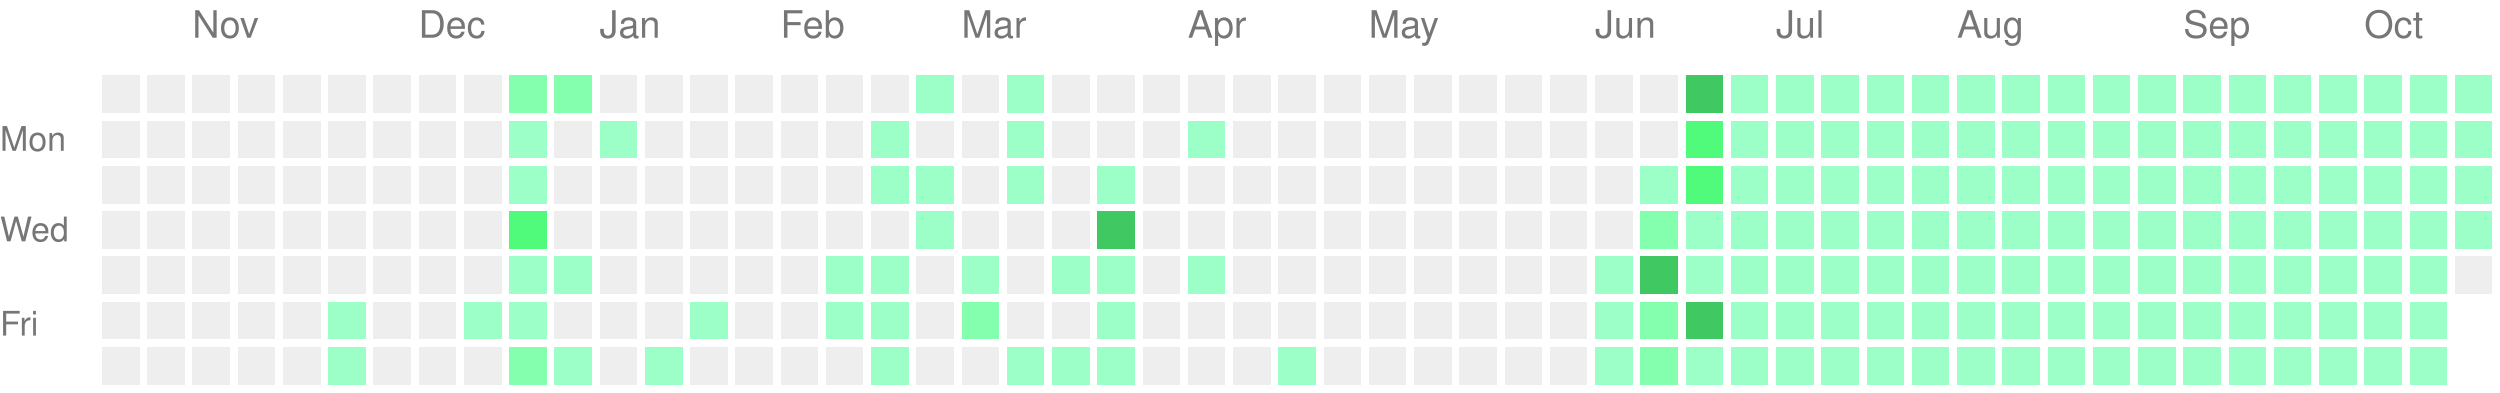
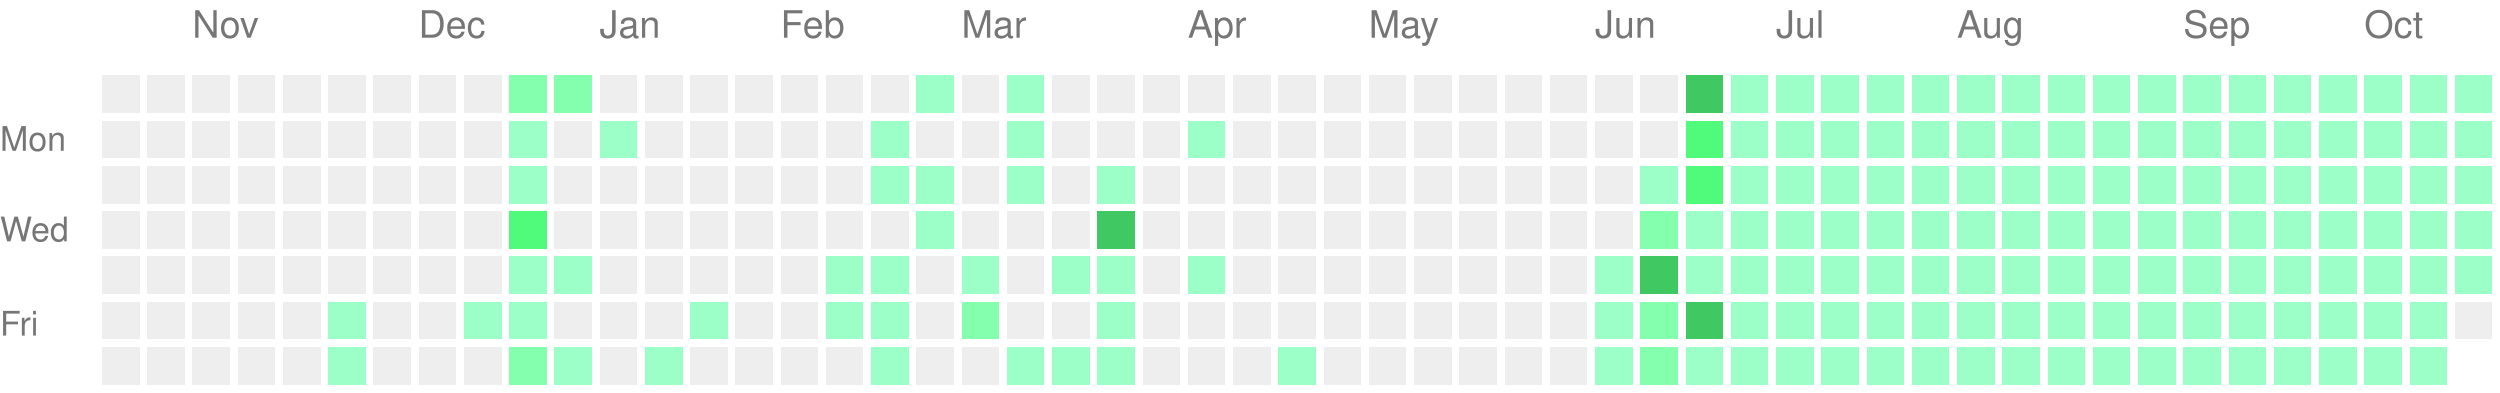
<svg xmlns="http://www.w3.org/2000/svg" version="1.1" width="663" height="104">
  <rect style="fill:#EEEEEE;shape-rendering:crispedges;" data-score="0" data-date="2025-10-19" x="27" y="20" width="10" height="10" />
  <rect style="fill:#EEEEEE;shape-rendering:crispedges;" data-score="0" data-date="2025-10-26" x="39" y="20" width="10" height="10" />
  <rect style="fill:#EEEEEE;shape-rendering:crispedges;" data-score="0" data-date="2025-11-02" x="51" y="20" width="10" height="10" />
  <rect style="fill:#EEEEEE;shape-rendering:crispedges;" data-score="0" data-date="2025-11-09" x="63" y="20" width="10" height="10" />
  <rect style="fill:#EEEEEE;shape-rendering:crispedges;" data-score="0" data-date="2025-11-16" x="75" y="20" width="10" height="10" />
  <rect style="fill:#EEEEEE;shape-rendering:crispedges;" data-score="0" data-date="2025-11-23" x="87" y="20" width="10" height="10" />
  <rect style="fill:#EEEEEE;shape-rendering:crispedges;" data-score="0" data-date="2025-11-30" x="99" y="20" width="10" height="10" />
  <rect style="fill:#EEEEEE;shape-rendering:crispedges;" data-score="0" data-date="2025-12-07" x="111" y="20" width="10" height="10" />
  <rect style="fill:#EEEEEE;shape-rendering:crispedges;" data-score="0" data-date="2025-12-14" x="123" y="20" width="10" height="10" />
  <rect style="fill:#83ffae;shape-rendering:crispedges;" data-score="2" data-date="2025-12-21" x="135" y="20" width="10" height="10" />
  <rect style="fill:#83ffae;shape-rendering:crispedges;" data-score="2" data-date="2025-12-28" x="147" y="20" width="10" height="10" />
  <rect style="fill:#EEEEEE;shape-rendering:crispedges;" data-score="0" data-date="2026-01-04" x="159" y="20" width="10" height="10" />
  <rect style="fill:#EEEEEE;shape-rendering:crispedges;" data-score="0" data-date="2026-01-11" x="171" y="20" width="10" height="10" />
  <rect style="fill:#EEEEEE;shape-rendering:crispedges;" data-score="0" data-date="2026-01-18" x="183" y="20" width="10" height="10" />
  <rect style="fill:#EEEEEE;shape-rendering:crispedges;" data-score="0" data-date="2026-01-25" x="195" y="20" width="10" height="10" />
  <rect style="fill:#EEEEEE;shape-rendering:crispedges;" data-score="0" data-date="2026-02-01" x="207" y="20" width="10" height="10" />
  <rect style="fill:#EEEEEE;shape-rendering:crispedges;" data-score="0" data-date="2026-02-08" x="219" y="20" width="10" height="10" />
  <rect style="fill:#EEEEEE;shape-rendering:crispedges;" data-score="0" data-date="2026-02-15" x="231" y="20" width="10" height="10" />
  <rect style="fill:#9dffc8;shape-rendering:crispedges;" data-score="1" data-date="2026-02-22" x="243" y="20" width="10" height="10" />
  <rect style="fill:#EEEEEE;shape-rendering:crispedges;" data-score="0" data-date="2026-03-01" x="255" y="20" width="10" height="10" />
  <rect style="fill:#9dffc8;shape-rendering:crispedges;" data-score="1" data-date="2026-03-08" x="267" y="20" width="10" height="10" />
  <rect style="fill:#EEEEEE;shape-rendering:crispedges;" data-score="0" data-date="2026-03-15" x="279" y="20" width="10" height="10" />
  <rect style="fill:#EEEEEE;shape-rendering:crispedges;" data-score="0" data-date="2026-03-22" x="291" y="20" width="10" height="10" />
  <rect style="fill:#EEEEEE;shape-rendering:crispedges;" data-score="0" data-date="2026-03-29" x="303" y="20" width="10" height="10" />
  <rect style="fill:#EEEEEE;shape-rendering:crispedges;" data-score="0" data-date="2026-04-05" x="315" y="20" width="10" height="10" />
  <rect style="fill:#EEEEEE;shape-rendering:crispedges;" data-score="0" data-date="2026-04-12" x="327" y="20" width="10" height="10" />
  <rect style="fill:#EEEEEE;shape-rendering:crispedges;" data-score="0" data-date="2026-04-19" x="339" y="20" width="10" height="10" />
  <rect style="fill:#EEEEEE;shape-rendering:crispedges;" data-score="0" data-date="2026-04-26" x="351" y="20" width="10" height="10" />
  <rect style="fill:#EEEEEE;shape-rendering:crispedges;" data-score="0" data-date="2026-05-03" x="363" y="20" width="10" height="10" />
  <rect style="fill:#EEEEEE;shape-rendering:crispedges;" data-score="0" data-date="2026-05-10" x="375" y="20" width="10" height="10" />
  <rect style="fill:#EEEEEE;shape-rendering:crispedges;" data-score="0" data-date="2026-05-17" x="387" y="20" width="10" height="10" />
  <rect style="fill:#EEEEEE;shape-rendering:crispedges;" data-score="0" data-date="2026-05-24" x="399" y="20" width="10" height="10" />
  <rect style="fill:#EEEEEE;shape-rendering:crispedges;" data-score="0" data-date="2026-05-31" x="411" y="20" width="10" height="10" />
  <rect style="fill:#EEEEEE;shape-rendering:crispedges;" data-score="0" data-date="2026-06-07" x="423" y="20" width="10" height="10" />
  <rect style="fill:#EEEEEE;shape-rendering:crispedges;" data-score="0" data-date="2026-06-14" x="435" y="20" width="10" height="10" />
  <rect style="fill:#40c862;shape-rendering:crispedges;" data-score="4" data-date="2026-06-21" x="447" y="20" width="10" height="10" />
  <rect style="fill:#9dffc8;shape-rendering:crispedges;" data-score="1" data-date="2026-06-28" x="459" y="20" width="10" height="10" />
  <rect style="fill:#9dffc8;shape-rendering:crispedges;" data-score="1" data-date="2026-07-05" x="471" y="20" width="10" height="10" />
  <rect style="fill:#9dffc8;shape-rendering:crispedges;" data-score="1" data-date="2026-07-12" x="483" y="20" width="10" height="10" />
  <rect style="fill:#9dffc8;shape-rendering:crispedges;" data-score="1" data-date="2026-07-19" x="495" y="20" width="10" height="10" />
  <rect style="fill:#9dffc8;shape-rendering:crispedges;" data-score="1" data-date="2026-07-26" x="507" y="20" width="10" height="10" />
  <rect style="fill:#9dffc8;shape-rendering:crispedges;" data-score="1" data-date="2026-08-02" x="519" y="20" width="10" height="10" />
  <rect style="fill:#9dffc8;shape-rendering:crispedges;" data-score="1" data-date="2026-08-09" x="531" y="20" width="10" height="10" />
  <rect style="fill:#9dffc8;shape-rendering:crispedges;" data-score="1" data-date="2026-08-16" x="543" y="20" width="10" height="10" />
  <rect style="fill:#9dffc8;shape-rendering:crispedges;" data-score="1" data-date="2026-08-23" x="555" y="20" width="10" height="10" />
  <rect style="fill:#9dffc8;shape-rendering:crispedges;" data-score="1" data-date="2026-08-30" x="567" y="20" width="10" height="10" />
  <rect style="fill:#9dffc8;shape-rendering:crispedges;" data-score="1" data-date="2026-09-06" x="579" y="20" width="10" height="10" />
  <rect style="fill:#9dffc8;shape-rendering:crispedges;" data-score="1" data-date="2026-09-13" x="591" y="20" width="10" height="10" />
  <rect style="fill:#9dffc8;shape-rendering:crispedges;" data-score="1" data-date="2026-09-20" x="603" y="20" width="10" height="10" />
  <rect style="fill:#9dffc8;shape-rendering:crispedges;" data-score="1" data-date="2026-09-27" x="615" y="20" width="10" height="10" />
  <rect style="fill:#9dffc8;shape-rendering:crispedges;" data-score="1" data-date="2026-10-04" x="627" y="20" width="10" height="10" />
  <rect style="fill:#9dffc8;shape-rendering:crispedges;" data-score="1" data-date="2026-10-11" x="639" y="20" width="10" height="10" />
  <rect style="fill:#9dffc8;shape-rendering:crispedges;" data-score="1" data-date="2026-10-18" x="651" y="20" width="10" height="10" />
  <rect style="fill:#EEEEEE;shape-rendering:crispedges;" data-score="0" data-date="2025-10-20" x="27" y="32" width="10" height="10" />
  <rect style="fill:#EEEEEE;shape-rendering:crispedges;" data-score="0" data-date="2025-10-27" x="39" y="32" width="10" height="10" />
  <rect style="fill:#EEEEEE;shape-rendering:crispedges;" data-score="0" data-date="2025-11-03" x="51" y="32" width="10" height="10" />
  <rect style="fill:#EEEEEE;shape-rendering:crispedges;" data-score="0" data-date="2025-11-10" x="63" y="32" width="10" height="10" />
  <rect style="fill:#EEEEEE;shape-rendering:crispedges;" data-score="0" data-date="2025-11-17" x="75" y="32" width="10" height="10" />
  <rect style="fill:#EEEEEE;shape-rendering:crispedges;" data-score="0" data-date="2025-11-24" x="87" y="32" width="10" height="10" />
  <rect style="fill:#EEEEEE;shape-rendering:crispedges;" data-score="0" data-date="2025-12-01" x="99" y="32" width="10" height="10" />
  <rect style="fill:#EEEEEE;shape-rendering:crispedges;" data-score="0" data-date="2025-12-08" x="111" y="32" width="10" height="10" />
  <rect style="fill:#EEEEEE;shape-rendering:crispedges;" data-score="0" data-date="2025-12-15" x="123" y="32" width="10" height="10" />
  <rect style="fill:#9dffc8;shape-rendering:crispedges;" data-score="1" data-date="2025-12-22" x="135" y="32" width="10" height="10" />
  <rect style="fill:#EEEEEE;shape-rendering:crispedges;" data-score="0" data-date="2025-12-29" x="147" y="32" width="10" height="10" />
  <rect style="fill:#9dffc8;shape-rendering:crispedges;" data-score="1" data-date="2026-01-05" x="159" y="32" width="10" height="10" />
  <rect style="fill:#EEEEEE;shape-rendering:crispedges;" data-score="0" data-date="2026-01-12" x="171" y="32" width="10" height="10" />
  <rect style="fill:#EEEEEE;shape-rendering:crispedges;" data-score="0" data-date="2026-01-19" x="183" y="32" width="10" height="10" />
  <rect style="fill:#EEEEEE;shape-rendering:crispedges;" data-score="0" data-date="2026-01-26" x="195" y="32" width="10" height="10" />
  <rect style="fill:#EEEEEE;shape-rendering:crispedges;" data-score="0" data-date="2026-02-02" x="207" y="32" width="10" height="10" />
  <rect style="fill:#EEEEEE;shape-rendering:crispedges;" data-score="0" data-date="2026-02-09" x="219" y="32" width="10" height="10" />
  <rect style="fill:#9dffc8;shape-rendering:crispedges;" data-score="1" data-date="2026-02-16" x="231" y="32" width="10" height="10" />
  <rect style="fill:#EEEEEE;shape-rendering:crispedges;" data-score="0" data-date="2026-02-23" x="243" y="32" width="10" height="10" />
  <rect style="fill:#EEEEEE;shape-rendering:crispedges;" data-score="0" data-date="2026-03-02" x="255" y="32" width="10" height="10" />
  <rect style="fill:#9dffc8;shape-rendering:crispedges;" data-score="1" data-date="2026-03-09" x="267" y="32" width="10" height="10" />
  <rect style="fill:#EEEEEE;shape-rendering:crispedges;" data-score="0" data-date="2026-03-16" x="279" y="32" width="10" height="10" />
  <rect style="fill:#EEEEEE;shape-rendering:crispedges;" data-score="0" data-date="2026-03-23" x="291" y="32" width="10" height="10" />
  <rect style="fill:#EEEEEE;shape-rendering:crispedges;" data-score="0" data-date="2026-03-30" x="303" y="32" width="10" height="10" />
  <rect style="fill:#9dffc8;shape-rendering:crispedges;" data-score="1" data-date="2026-04-06" x="315" y="32" width="10" height="10" />
  <rect style="fill:#EEEEEE;shape-rendering:crispedges;" data-score="0" data-date="2026-04-13" x="327" y="32" width="10" height="10" />
  <rect style="fill:#EEEEEE;shape-rendering:crispedges;" data-score="0" data-date="2026-04-20" x="339" y="32" width="10" height="10" />
  <rect style="fill:#EEEEEE;shape-rendering:crispedges;" data-score="0" data-date="2026-04-27" x="351" y="32" width="10" height="10" />
  <rect style="fill:#EEEEEE;shape-rendering:crispedges;" data-score="0" data-date="2026-05-04" x="363" y="32" width="10" height="10" />
  <rect style="fill:#EEEEEE;shape-rendering:crispedges;" data-score="0" data-date="2026-05-11" x="375" y="32" width="10" height="10" />
  <rect style="fill:#EEEEEE;shape-rendering:crispedges;" data-score="0" data-date="2026-05-18" x="387" y="32" width="10" height="10" />
  <rect style="fill:#EEEEEE;shape-rendering:crispedges;" data-score="0" data-date="2026-05-25" x="399" y="32" width="10" height="10" />
  <rect style="fill:#EEEEEE;shape-rendering:crispedges;" data-score="0" data-date="2026-06-01" x="411" y="32" width="10" height="10" />
  <rect style="fill:#EEEEEE;shape-rendering:crispedges;" data-score="0" data-date="2026-06-08" x="423" y="32" width="10" height="10" />
  <rect style="fill:#EEEEEE;shape-rendering:crispedges;" data-score="0" data-date="2026-06-15" x="435" y="32" width="10" height="10" />
  <rect style="fill:#50fa7b;shape-rendering:crispedges;" data-score="3" data-date="2026-06-22" x="447" y="32" width="10" height="10" />
  <rect style="fill:#9dffc8;shape-rendering:crispedges;" data-score="1" data-date="2026-06-29" x="459" y="32" width="10" height="10" />
  <rect style="fill:#9dffc8;shape-rendering:crispedges;" data-score="1" data-date="2026-07-06" x="471" y="32" width="10" height="10" />
  <rect style="fill:#9dffc8;shape-rendering:crispedges;" data-score="1" data-date="2026-07-13" x="483" y="32" width="10" height="10" />
  <rect style="fill:#9dffc8;shape-rendering:crispedges;" data-score="1" data-date="2026-07-20" x="495" y="32" width="10" height="10" />
  <rect style="fill:#9dffc8;shape-rendering:crispedges;" data-score="1" data-date="2026-07-27" x="507" y="32" width="10" height="10" />
  <rect style="fill:#9dffc8;shape-rendering:crispedges;" data-score="1" data-date="2026-08-03" x="519" y="32" width="10" height="10" />
  <rect style="fill:#9dffc8;shape-rendering:crispedges;" data-score="1" data-date="2026-08-10" x="531" y="32" width="10" height="10" />
  <rect style="fill:#9dffc8;shape-rendering:crispedges;" data-score="1" data-date="2026-08-17" x="543" y="32" width="10" height="10" />
  <rect style="fill:#9dffc8;shape-rendering:crispedges;" data-score="1" data-date="2026-08-24" x="555" y="32" width="10" height="10" />
  <rect style="fill:#9dffc8;shape-rendering:crispedges;" data-score="1" data-date="2026-08-31" x="567" y="32" width="10" height="10" />
  <rect style="fill:#9dffc8;shape-rendering:crispedges;" data-score="1" data-date="2026-09-07" x="579" y="32" width="10" height="10" />
  <rect style="fill:#9dffc8;shape-rendering:crispedges;" data-score="1" data-date="2026-09-14" x="591" y="32" width="10" height="10" />
  <rect style="fill:#9dffc8;shape-rendering:crispedges;" data-score="1" data-date="2026-09-21" x="603" y="32" width="10" height="10" />
  <rect style="fill:#9dffc8;shape-rendering:crispedges;" data-score="1" data-date="2026-09-28" x="615" y="32" width="10" height="10" />
  <rect style="fill:#9dffc8;shape-rendering:crispedges;" data-score="1" data-date="2026-10-05" x="627" y="32" width="10" height="10" />
  <rect style="fill:#9dffc8;shape-rendering:crispedges;" data-score="1" data-date="2026-10-12" x="639" y="32" width="10" height="10" />
  <rect style="fill:#9dffc8;shape-rendering:crispedges;" data-score="1" data-date="2026-10-19" x="651" y="32" width="10" height="10" />
  <rect style="fill:#EEEEEE;shape-rendering:crispedges;" data-score="0" data-date="2025-10-21" x="27" y="44" width="10" height="10" />
  <rect style="fill:#EEEEEE;shape-rendering:crispedges;" data-score="0" data-date="2025-10-28" x="39" y="44" width="10" height="10" />
  <rect style="fill:#EEEEEE;shape-rendering:crispedges;" data-score="0" data-date="2025-11-04" x="51" y="44" width="10" height="10" />
  <rect style="fill:#EEEEEE;shape-rendering:crispedges;" data-score="0" data-date="2025-11-11" x="63" y="44" width="10" height="10" />
  <rect style="fill:#EEEEEE;shape-rendering:crispedges;" data-score="0" data-date="2025-11-18" x="75" y="44" width="10" height="10" />
  <rect style="fill:#EEEEEE;shape-rendering:crispedges;" data-score="0" data-date="2025-11-25" x="87" y="44" width="10" height="10" />
  <rect style="fill:#EEEEEE;shape-rendering:crispedges;" data-score="0" data-date="2025-12-02" x="99" y="44" width="10" height="10" />
  <rect style="fill:#EEEEEE;shape-rendering:crispedges;" data-score="0" data-date="2025-12-09" x="111" y="44" width="10" height="10" />
  <rect style="fill:#EEEEEE;shape-rendering:crispedges;" data-score="0" data-date="2025-12-16" x="123" y="44" width="10" height="10" />
  <rect style="fill:#9dffc8;shape-rendering:crispedges;" data-score="1" data-date="2025-12-23" x="135" y="44" width="10" height="10" />
  <rect style="fill:#EEEEEE;shape-rendering:crispedges;" data-score="0" data-date="2025-12-30" x="147" y="44" width="10" height="10" />
  <rect style="fill:#EEEEEE;shape-rendering:crispedges;" data-score="0" data-date="2026-01-06" x="159" y="44" width="10" height="10" />
  <rect style="fill:#EEEEEE;shape-rendering:crispedges;" data-score="0" data-date="2026-01-13" x="171" y="44" width="10" height="10" />
  <rect style="fill:#EEEEEE;shape-rendering:crispedges;" data-score="0" data-date="2026-01-20" x="183" y="44" width="10" height="10" />
  <rect style="fill:#EEEEEE;shape-rendering:crispedges;" data-score="0" data-date="2026-01-27" x="195" y="44" width="10" height="10" />
  <rect style="fill:#EEEEEE;shape-rendering:crispedges;" data-score="0" data-date="2026-02-03" x="207" y="44" width="10" height="10" />
  <rect style="fill:#EEEEEE;shape-rendering:crispedges;" data-score="0" data-date="2026-02-10" x="219" y="44" width="10" height="10" />
  <rect style="fill:#9dffc8;shape-rendering:crispedges;" data-score="1" data-date="2026-02-17" x="231" y="44" width="10" height="10" />
  <rect style="fill:#9dffc8;shape-rendering:crispedges;" data-score="1" data-date="2026-02-24" x="243" y="44" width="10" height="10" />
  <rect style="fill:#EEEEEE;shape-rendering:crispedges;" data-score="0" data-date="2026-03-03" x="255" y="44" width="10" height="10" />
  <rect style="fill:#9dffc8;shape-rendering:crispedges;" data-score="1" data-date="2026-03-10" x="267" y="44" width="10" height="10" />
  <rect style="fill:#EEEEEE;shape-rendering:crispedges;" data-score="0" data-date="2026-03-17" x="279" y="44" width="10" height="10" />
  <rect style="fill:#9dffc8;shape-rendering:crispedges;" data-score="1" data-date="2026-03-24" x="291" y="44" width="10" height="10" />
  <rect style="fill:#EEEEEE;shape-rendering:crispedges;" data-score="0" data-date="2026-03-31" x="303" y="44" width="10" height="10" />
  <rect style="fill:#EEEEEE;shape-rendering:crispedges;" data-score="0" data-date="2026-04-07" x="315" y="44" width="10" height="10" />
  <rect style="fill:#EEEEEE;shape-rendering:crispedges;" data-score="0" data-date="2026-04-14" x="327" y="44" width="10" height="10" />
  <rect style="fill:#EEEEEE;shape-rendering:crispedges;" data-score="0" data-date="2026-04-21" x="339" y="44" width="10" height="10" />
  <rect style="fill:#EEEEEE;shape-rendering:crispedges;" data-score="0" data-date="2026-04-28" x="351" y="44" width="10" height="10" />
  <rect style="fill:#EEEEEE;shape-rendering:crispedges;" data-score="0" data-date="2026-05-05" x="363" y="44" width="10" height="10" />
  <rect style="fill:#EEEEEE;shape-rendering:crispedges;" data-score="0" data-date="2026-05-12" x="375" y="44" width="10" height="10" />
  <rect style="fill:#EEEEEE;shape-rendering:crispedges;" data-score="0" data-date="2026-05-19" x="387" y="44" width="10" height="10" />
  <rect style="fill:#EEEEEE;shape-rendering:crispedges;" data-score="0" data-date="2026-05-26" x="399" y="44" width="10" height="10" />
  <rect style="fill:#EEEEEE;shape-rendering:crispedges;" data-score="0" data-date="2026-06-02" x="411" y="44" width="10" height="10" />
  <rect style="fill:#EEEEEE;shape-rendering:crispedges;" data-score="0" data-date="2026-06-09" x="423" y="44" width="10" height="10" />
  <rect style="fill:#9dffc8;shape-rendering:crispedges;" data-score="1" data-date="2026-06-16" x="435" y="44" width="10" height="10" />
  <rect style="fill:#50fa7b;shape-rendering:crispedges;" data-score="3" data-date="2026-06-23" x="447" y="44" width="10" height="10" />
  <rect style="fill:#9dffc8;shape-rendering:crispedges;" data-score="1" data-date="2026-06-30" x="459" y="44" width="10" height="10" />
  <rect style="fill:#9dffc8;shape-rendering:crispedges;" data-score="1" data-date="2026-07-07" x="471" y="44" width="10" height="10" />
  <rect style="fill:#9dffc8;shape-rendering:crispedges;" data-score="1" data-date="2026-07-14" x="483" y="44" width="10" height="10" />
  <rect style="fill:#9dffc8;shape-rendering:crispedges;" data-score="1" data-date="2026-07-21" x="495" y="44" width="10" height="10" />
  <rect style="fill:#9dffc8;shape-rendering:crispedges;" data-score="1" data-date="2026-07-28" x="507" y="44" width="10" height="10" />
  <rect style="fill:#9dffc8;shape-rendering:crispedges;" data-score="1" data-date="2026-08-04" x="519" y="44" width="10" height="10" />
  <rect style="fill:#9dffc8;shape-rendering:crispedges;" data-score="1" data-date="2026-08-11" x="531" y="44" width="10" height="10" />
  <rect style="fill:#9dffc8;shape-rendering:crispedges;" data-score="1" data-date="2026-08-18" x="543" y="44" width="10" height="10" />
  <rect style="fill:#9dffc8;shape-rendering:crispedges;" data-score="1" data-date="2026-08-25" x="555" y="44" width="10" height="10" />
  <rect style="fill:#9dffc8;shape-rendering:crispedges;" data-score="1" data-date="2026-09-01" x="567" y="44" width="10" height="10" />
  <rect style="fill:#9dffc8;shape-rendering:crispedges;" data-score="1" data-date="2026-09-08" x="579" y="44" width="10" height="10" />
  <rect style="fill:#9dffc8;shape-rendering:crispedges;" data-score="1" data-date="2026-09-15" x="591" y="44" width="10" height="10" />
  <rect style="fill:#9dffc8;shape-rendering:crispedges;" data-score="1" data-date="2026-09-22" x="603" y="44" width="10" height="10" />
  <rect style="fill:#9dffc8;shape-rendering:crispedges;" data-score="1" data-date="2026-09-29" x="615" y="44" width="10" height="10" />
  <rect style="fill:#9dffc8;shape-rendering:crispedges;" data-score="1" data-date="2026-10-06" x="627" y="44" width="10" height="10" />
  <rect style="fill:#9dffc8;shape-rendering:crispedges;" data-score="1" data-date="2026-10-13" x="639" y="44" width="10" height="10" />
  <rect style="fill:#9dffc8;shape-rendering:crispedges;" data-score="1" data-date="2026-10-20" x="651" y="44" width="10" height="10" />
  <rect style="fill:#EEEEEE;shape-rendering:crispedges;" data-score="0" data-date="2025-10-22" x="27" y="56" width="10" height="10" />
  <rect style="fill:#EEEEEE;shape-rendering:crispedges;" data-score="0" data-date="2025-10-29" x="39" y="56" width="10" height="10" />
  <rect style="fill:#EEEEEE;shape-rendering:crispedges;" data-score="0" data-date="2025-11-05" x="51" y="56" width="10" height="10" />
  <rect style="fill:#EEEEEE;shape-rendering:crispedges;" data-score="0" data-date="2025-11-12" x="63" y="56" width="10" height="10" />
  <rect style="fill:#EEEEEE;shape-rendering:crispedges;" data-score="0" data-date="2025-11-19" x="75" y="56" width="10" height="10" />
  <rect style="fill:#EEEEEE;shape-rendering:crispedges;" data-score="0" data-date="2025-11-26" x="87" y="56" width="10" height="10" />
  <rect style="fill:#EEEEEE;shape-rendering:crispedges;" data-score="0" data-date="2025-12-03" x="99" y="56" width="10" height="10" />
  <rect style="fill:#EEEEEE;shape-rendering:crispedges;" data-score="0" data-date="2025-12-10" x="111" y="56" width="10" height="10" />
  <rect style="fill:#EEEEEE;shape-rendering:crispedges;" data-score="0" data-date="2025-12-17" x="123" y="56" width="10" height="10" />
  <rect style="fill:#50fa7b;shape-rendering:crispedges;" data-score="3" data-date="2025-12-24" x="135" y="56" width="10" height="10" />
  <rect style="fill:#EEEEEE;shape-rendering:crispedges;" data-score="0" data-date="2025-12-31" x="147" y="56" width="10" height="10" />
  <rect style="fill:#EEEEEE;shape-rendering:crispedges;" data-score="0" data-date="2026-01-07" x="159" y="56" width="10" height="10" />
  <rect style="fill:#EEEEEE;shape-rendering:crispedges;" data-score="0" data-date="2026-01-14" x="171" y="56" width="10" height="10" />
  <rect style="fill:#EEEEEE;shape-rendering:crispedges;" data-score="0" data-date="2026-01-21" x="183" y="56" width="10" height="10" />
  <rect style="fill:#EEEEEE;shape-rendering:crispedges;" data-score="0" data-date="2026-01-28" x="195" y="56" width="10" height="10" />
  <rect style="fill:#EEEEEE;shape-rendering:crispedges;" data-score="0" data-date="2026-02-04" x="207" y="56" width="10" height="10" />
  <rect style="fill:#EEEEEE;shape-rendering:crispedges;" data-score="0" data-date="2026-02-11" x="219" y="56" width="10" height="10" />
  <rect style="fill:#EEEEEE;shape-rendering:crispedges;" data-score="0" data-date="2026-02-18" x="231" y="56" width="10" height="10" />
  <rect style="fill:#9dffc8;shape-rendering:crispedges;" data-score="1" data-date="2026-02-25" x="243" y="56" width="10" height="10" />
  <rect style="fill:#EEEEEE;shape-rendering:crispedges;" data-score="0" data-date="2026-03-04" x="255" y="56" width="10" height="10" />
  <rect style="fill:#EEEEEE;shape-rendering:crispedges;" data-score="0" data-date="2026-03-11" x="267" y="56" width="10" height="10" />
  <rect style="fill:#EEEEEE;shape-rendering:crispedges;" data-score="0" data-date="2026-03-18" x="279" y="56" width="10" height="10" />
  <rect style="fill:#40c862;shape-rendering:crispedges;" data-score="4" data-date="2026-03-25" x="291" y="56" width="10" height="10" />
  <rect style="fill:#EEEEEE;shape-rendering:crispedges;" data-score="0" data-date="2026-04-01" x="303" y="56" width="10" height="10" />
  <rect style="fill:#EEEEEE;shape-rendering:crispedges;" data-score="0" data-date="2026-04-08" x="315" y="56" width="10" height="10" />
  <rect style="fill:#EEEEEE;shape-rendering:crispedges;" data-score="0" data-date="2026-04-15" x="327" y="56" width="10" height="10" />
  <rect style="fill:#EEEEEE;shape-rendering:crispedges;" data-score="0" data-date="2026-04-22" x="339" y="56" width="10" height="10" />
  <rect style="fill:#EEEEEE;shape-rendering:crispedges;" data-score="0" data-date="2026-04-29" x="351" y="56" width="10" height="10" />
  <rect style="fill:#EEEEEE;shape-rendering:crispedges;" data-score="0" data-date="2026-05-06" x="363" y="56" width="10" height="10" />
  <rect style="fill:#EEEEEE;shape-rendering:crispedges;" data-score="0" data-date="2026-05-13" x="375" y="56" width="10" height="10" />
  <rect style="fill:#EEEEEE;shape-rendering:crispedges;" data-score="0" data-date="2026-05-20" x="387" y="56" width="10" height="10" />
  <rect style="fill:#EEEEEE;shape-rendering:crispedges;" data-score="0" data-date="2026-05-27" x="399" y="56" width="10" height="10" />
  <rect style="fill:#EEEEEE;shape-rendering:crispedges;" data-score="0" data-date="2026-06-03" x="411" y="56" width="10" height="10" />
  <rect style="fill:#EEEEEE;shape-rendering:crispedges;" data-score="0" data-date="2026-06-10" x="423" y="56" width="10" height="10" />
  <rect style="fill:#83ffae;shape-rendering:crispedges;" data-score="2" data-date="2026-06-17" x="435" y="56" width="10" height="10" />
  <rect style="fill:#9dffc8;shape-rendering:crispedges;" data-score="1" data-date="2026-06-24" x="447" y="56" width="10" height="10" />
  <rect style="fill:#9dffc8;shape-rendering:crispedges;" data-score="1" data-date="2026-07-01" x="459" y="56" width="10" height="10" />
  <rect style="fill:#9dffc8;shape-rendering:crispedges;" data-score="1" data-date="2026-07-08" x="471" y="56" width="10" height="10" />
  <rect style="fill:#9dffc8;shape-rendering:crispedges;" data-score="1" data-date="2026-07-15" x="483" y="56" width="10" height="10" />
  <rect style="fill:#9dffc8;shape-rendering:crispedges;" data-score="1" data-date="2026-07-22" x="495" y="56" width="10" height="10" />
  <rect style="fill:#9dffc8;shape-rendering:crispedges;" data-score="1" data-date="2026-07-29" x="507" y="56" width="10" height="10" />
  <rect style="fill:#9dffc8;shape-rendering:crispedges;" data-score="1" data-date="2026-08-05" x="519" y="56" width="10" height="10" />
  <rect style="fill:#9dffc8;shape-rendering:crispedges;" data-score="1" data-date="2026-08-12" x="531" y="56" width="10" height="10" />
  <rect style="fill:#9dffc8;shape-rendering:crispedges;" data-score="1" data-date="2026-08-19" x="543" y="56" width="10" height="10" />
  <rect style="fill:#9dffc8;shape-rendering:crispedges;" data-score="1" data-date="2026-08-26" x="555" y="56" width="10" height="10" />
  <rect style="fill:#9dffc8;shape-rendering:crispedges;" data-score="1" data-date="2026-09-02" x="567" y="56" width="10" height="10" />
  <rect style="fill:#9dffc8;shape-rendering:crispedges;" data-score="1" data-date="2026-09-09" x="579" y="56" width="10" height="10" />
  <rect style="fill:#9dffc8;shape-rendering:crispedges;" data-score="1" data-date="2026-09-16" x="591" y="56" width="10" height="10" />
  <rect style="fill:#9dffc8;shape-rendering:crispedges;" data-score="1" data-date="2026-09-23" x="603" y="56" width="10" height="10" />
  <rect style="fill:#9dffc8;shape-rendering:crispedges;" data-score="1" data-date="2026-09-30" x="615" y="56" width="10" height="10" />
  <rect style="fill:#9dffc8;shape-rendering:crispedges;" data-score="1" data-date="2026-10-07" x="627" y="56" width="10" height="10" />
  <rect style="fill:#9dffc8;shape-rendering:crispedges;" data-score="1" data-date="2026-10-14" x="639" y="56" width="10" height="10" />
  <rect style="fill:#9dffc8;shape-rendering:crispedges;" data-score="1" data-date="2026-10-21" x="651" y="56" width="10" height="10" />
  <rect style="fill:#EEEEEE;shape-rendering:crispedges;" data-score="0" data-date="2025-10-23" x="27" y="68" width="10" height="10" />
  <rect style="fill:#EEEEEE;shape-rendering:crispedges;" data-score="0" data-date="2025-10-30" x="39" y="68" width="10" height="10" />
  <rect style="fill:#EEEEEE;shape-rendering:crispedges;" data-score="0" data-date="2025-11-06" x="51" y="68" width="10" height="10" />
  <rect style="fill:#EEEEEE;shape-rendering:crispedges;" data-score="0" data-date="2025-11-13" x="63" y="68" width="10" height="10" />
  <rect style="fill:#EEEEEE;shape-rendering:crispedges;" data-score="0" data-date="2025-11-20" x="75" y="68" width="10" height="10" />
  <rect style="fill:#EEEEEE;shape-rendering:crispedges;" data-score="0" data-date="2025-11-27" x="87" y="68" width="10" height="10" />
  <rect style="fill:#EEEEEE;shape-rendering:crispedges;" data-score="0" data-date="2025-12-04" x="99" y="68" width="10" height="10" />
  <rect style="fill:#EEEEEE;shape-rendering:crispedges;" data-score="0" data-date="2025-12-11" x="111" y="68" width="10" height="10" />
  <rect style="fill:#EEEEEE;shape-rendering:crispedges;" data-score="0" data-date="2025-12-18" x="123" y="68" width="10" height="10" />
  <rect style="fill:#9dffc8;shape-rendering:crispedges;" data-score="1" data-date="2025-12-25" x="135" y="68" width="10" height="10" />
  <rect style="fill:#9dffc8;shape-rendering:crispedges;" data-score="1" data-date="2026-01-01" x="147" y="68" width="10" height="10" />
  <rect style="fill:#EEEEEE;shape-rendering:crispedges;" data-score="0" data-date="2026-01-08" x="159" y="68" width="10" height="10" />
  <rect style="fill:#EEEEEE;shape-rendering:crispedges;" data-score="0" data-date="2026-01-15" x="171" y="68" width="10" height="10" />
  <rect style="fill:#EEEEEE;shape-rendering:crispedges;" data-score="0" data-date="2026-01-22" x="183" y="68" width="10" height="10" />
  <rect style="fill:#EEEEEE;shape-rendering:crispedges;" data-score="0" data-date="2026-01-29" x="195" y="68" width="10" height="10" />
  <rect style="fill:#EEEEEE;shape-rendering:crispedges;" data-score="0" data-date="2026-02-05" x="207" y="68" width="10" height="10" />
  <rect style="fill:#9dffc8;shape-rendering:crispedges;" data-score="1" data-date="2026-02-12" x="219" y="68" width="10" height="10" />
  <rect style="fill:#9dffc8;shape-rendering:crispedges;" data-score="1" data-date="2026-02-19" x="231" y="68" width="10" height="10" />
  <rect style="fill:#EEEEEE;shape-rendering:crispedges;" data-score="0" data-date="2026-02-26" x="243" y="68" width="10" height="10" />
  <rect style="fill:#9dffc8;shape-rendering:crispedges;" data-score="1" data-date="2026-03-05" x="255" y="68" width="10" height="10" />
  <rect style="fill:#EEEEEE;shape-rendering:crispedges;" data-score="0" data-date="2026-03-12" x="267" y="68" width="10" height="10" />
  <rect style="fill:#9dffc8;shape-rendering:crispedges;" data-score="1" data-date="2026-03-19" x="279" y="68" width="10" height="10" />
  <rect style="fill:#9dffc8;shape-rendering:crispedges;" data-score="1" data-date="2026-03-26" x="291" y="68" width="10" height="10" />
  <rect style="fill:#EEEEEE;shape-rendering:crispedges;" data-score="0" data-date="2026-04-02" x="303" y="68" width="10" height="10" />
  <rect style="fill:#9dffc8;shape-rendering:crispedges;" data-score="1" data-date="2026-04-09" x="315" y="68" width="10" height="10" />
  <rect style="fill:#EEEEEE;shape-rendering:crispedges;" data-score="0" data-date="2026-04-16" x="327" y="68" width="10" height="10" />
  <rect style="fill:#EEEEEE;shape-rendering:crispedges;" data-score="0" data-date="2026-04-23" x="339" y="68" width="10" height="10" />
  <rect style="fill:#EEEEEE;shape-rendering:crispedges;" data-score="0" data-date="2026-04-30" x="351" y="68" width="10" height="10" />
  <rect style="fill:#EEEEEE;shape-rendering:crispedges;" data-score="0" data-date="2026-05-07" x="363" y="68" width="10" height="10" />
  <rect style="fill:#EEEEEE;shape-rendering:crispedges;" data-score="0" data-date="2026-05-14" x="375" y="68" width="10" height="10" />
  <rect style="fill:#EEEEEE;shape-rendering:crispedges;" data-score="0" data-date="2026-05-21" x="387" y="68" width="10" height="10" />
  <rect style="fill:#EEEEEE;shape-rendering:crispedges;" data-score="0" data-date="2026-05-28" x="399" y="68" width="10" height="10" />
  <rect style="fill:#EEEEEE;shape-rendering:crispedges;" data-score="0" data-date="2026-06-04" x="411" y="68" width="10" height="10" />
  <rect style="fill:#9dffc8;shape-rendering:crispedges;" data-score="1" data-date="2026-06-11" x="423" y="68" width="10" height="10" />
  <rect style="fill:#40c862;shape-rendering:crispedges;" data-score="4" data-date="2026-06-18" x="435" y="68" width="10" height="10" />
  <rect style="fill:#9dffc8;shape-rendering:crispedges;" data-score="1" data-date="2026-06-25" x="447" y="68" width="10" height="10" />
  <rect style="fill:#9dffc8;shape-rendering:crispedges;" data-score="1" data-date="2026-07-02" x="459" y="68" width="10" height="10" />
  <rect style="fill:#9dffc8;shape-rendering:crispedges;" data-score="1" data-date="2026-07-09" x="471" y="68" width="10" height="10" />
  <rect style="fill:#9dffc8;shape-rendering:crispedges;" data-score="1" data-date="2026-07-16" x="483" y="68" width="10" height="10" />
  <rect style="fill:#9dffc8;shape-rendering:crispedges;" data-score="1" data-date="2026-07-23" x="495" y="68" width="10" height="10" />
  <rect style="fill:#9dffc8;shape-rendering:crispedges;" data-score="1" data-date="2026-07-30" x="507" y="68" width="10" height="10" />
  <rect style="fill:#9dffc8;shape-rendering:crispedges;" data-score="1" data-date="2026-08-06" x="519" y="68" width="10" height="10" />
  <rect style="fill:#9dffc8;shape-rendering:crispedges;" data-score="1" data-date="2026-08-13" x="531" y="68" width="10" height="10" />
  <rect style="fill:#9dffc8;shape-rendering:crispedges;" data-score="1" data-date="2026-08-20" x="543" y="68" width="10" height="10" />
  <rect style="fill:#9dffc8;shape-rendering:crispedges;" data-score="1" data-date="2026-08-27" x="555" y="68" width="10" height="10" />
  <rect style="fill:#9dffc8;shape-rendering:crispedges;" data-score="1" data-date="2026-09-03" x="567" y="68" width="10" height="10" />
  <rect style="fill:#9dffc8;shape-rendering:crispedges;" data-score="1" data-date="2026-09-10" x="579" y="68" width="10" height="10" />
  <rect style="fill:#9dffc8;shape-rendering:crispedges;" data-score="1" data-date="2026-09-17" x="591" y="68" width="10" height="10" />
  <rect style="fill:#9dffc8;shape-rendering:crispedges;" data-score="1" data-date="2026-09-24" x="603" y="68" width="10" height="10" />
  <rect style="fill:#9dffc8;shape-rendering:crispedges;" data-score="1" data-date="2026-10-01" x="615" y="68" width="10" height="10" />
  <rect style="fill:#9dffc8;shape-rendering:crispedges;" data-score="1" data-date="2026-10-08" x="627" y="68" width="10" height="10" />
  <rect style="fill:#9dffc8;shape-rendering:crispedges;" data-score="1" data-date="2026-10-15" x="639" y="68" width="10" height="10" />
-   <rect style="fill:#EEEEEE;shape-rendering:crispedges;" data-score="0" data-date="2026-10-22" x="651" y="68" width="10" height="10" />
+   <rect style="fill:#9dffc8;shape-rendering:crispedges;" data-score="1" data-date="2026-10-22" x="651" y="68" width="10" height="10" />
  <rect style="fill:#EEEEEE;shape-rendering:crispedges;" data-score="0" data-date="2025-10-24" x="27" y="80" width="10" height="10" />
  <rect style="fill:#EEEEEE;shape-rendering:crispedges;" data-score="0" data-date="2025-10-31" x="39" y="80" width="10" height="10" />
  <rect style="fill:#EEEEEE;shape-rendering:crispedges;" data-score="0" data-date="2025-11-07" x="51" y="80" width="10" height="10" />
  <rect style="fill:#EEEEEE;shape-rendering:crispedges;" data-score="0" data-date="2025-11-14" x="63" y="80" width="10" height="10" />
  <rect style="fill:#EEEEEE;shape-rendering:crispedges;" data-score="0" data-date="2025-11-21" x="75" y="80" width="10" height="10" />
  <rect style="fill:#9dffc8;shape-rendering:crispedges;" data-score="1" data-date="2025-11-28" x="87" y="80" width="10" height="10" />
  <rect style="fill:#EEEEEE;shape-rendering:crispedges;" data-score="0" data-date="2025-12-05" x="99" y="80" width="10" height="10" />
  <rect style="fill:#EEEEEE;shape-rendering:crispedges;" data-score="0" data-date="2025-12-12" x="111" y="80" width="10" height="10" />
  <rect style="fill:#9dffc8;shape-rendering:crispedges;" data-score="1" data-date="2025-12-19" x="123" y="80" width="10" height="10" />
  <rect style="fill:#9dffc8;shape-rendering:crispedges;" data-score="1" data-date="2025-12-26" x="135" y="80" width="10" height="10" />
  <rect style="fill:#EEEEEE;shape-rendering:crispedges;" data-score="0" data-date="2026-01-02" x="147" y="80" width="10" height="10" />
  <rect style="fill:#EEEEEE;shape-rendering:crispedges;" data-score="0" data-date="2026-01-09" x="159" y="80" width="10" height="10" />
  <rect style="fill:#EEEEEE;shape-rendering:crispedges;" data-score="0" data-date="2026-01-16" x="171" y="80" width="10" height="10" />
  <rect style="fill:#9dffc8;shape-rendering:crispedges;" data-score="1" data-date="2026-01-23" x="183" y="80" width="10" height="10" />
  <rect style="fill:#EEEEEE;shape-rendering:crispedges;" data-score="0" data-date="2026-01-30" x="195" y="80" width="10" height="10" />
  <rect style="fill:#EEEEEE;shape-rendering:crispedges;" data-score="0" data-date="2026-02-06" x="207" y="80" width="10" height="10" />
  <rect style="fill:#9dffc8;shape-rendering:crispedges;" data-score="1" data-date="2026-02-13" x="219" y="80" width="10" height="10" />
  <rect style="fill:#9dffc8;shape-rendering:crispedges;" data-score="1" data-date="2026-02-20" x="231" y="80" width="10" height="10" />
  <rect style="fill:#EEEEEE;shape-rendering:crispedges;" data-score="0" data-date="2026-02-27" x="243" y="80" width="10" height="10" />
  <rect style="fill:#83ffae;shape-rendering:crispedges;" data-score="2" data-date="2026-03-06" x="255" y="80" width="10" height="10" />
  <rect style="fill:#EEEEEE;shape-rendering:crispedges;" data-score="0" data-date="2026-03-13" x="267" y="80" width="10" height="10" />
  <rect style="fill:#EEEEEE;shape-rendering:crispedges;" data-score="0" data-date="2026-03-20" x="279" y="80" width="10" height="10" />
  <rect style="fill:#9dffc8;shape-rendering:crispedges;" data-score="1" data-date="2026-03-27" x="291" y="80" width="10" height="10" />
  <rect style="fill:#EEEEEE;shape-rendering:crispedges;" data-score="0" data-date="2026-04-03" x="303" y="80" width="10" height="10" />
  <rect style="fill:#EEEEEE;shape-rendering:crispedges;" data-score="0" data-date="2026-04-10" x="315" y="80" width="10" height="10" />
  <rect style="fill:#EEEEEE;shape-rendering:crispedges;" data-score="0" data-date="2026-04-17" x="327" y="80" width="10" height="10" />
  <rect style="fill:#EEEEEE;shape-rendering:crispedges;" data-score="0" data-date="2026-04-24" x="339" y="80" width="10" height="10" />
  <rect style="fill:#EEEEEE;shape-rendering:crispedges;" data-score="0" data-date="2026-05-01" x="351" y="80" width="10" height="10" />
  <rect style="fill:#EEEEEE;shape-rendering:crispedges;" data-score="0" data-date="2026-05-08" x="363" y="80" width="10" height="10" />
  <rect style="fill:#EEEEEE;shape-rendering:crispedges;" data-score="0" data-date="2026-05-15" x="375" y="80" width="10" height="10" />
  <rect style="fill:#EEEEEE;shape-rendering:crispedges;" data-score="0" data-date="2026-05-22" x="387" y="80" width="10" height="10" />
  <rect style="fill:#EEEEEE;shape-rendering:crispedges;" data-score="0" data-date="2026-05-29" x="399" y="80" width="10" height="10" />
  <rect style="fill:#EEEEEE;shape-rendering:crispedges;" data-score="0" data-date="2026-06-05" x="411" y="80" width="10" height="10" />
  <rect style="fill:#9dffc8;shape-rendering:crispedges;" data-score="1" data-date="2026-06-12" x="423" y="80" width="10" height="10" />
  <rect style="fill:#83ffae;shape-rendering:crispedges;" data-score="2" data-date="2026-06-19" x="435" y="80" width="10" height="10" />
  <rect style="fill:#40c862;shape-rendering:crispedges;" data-score="4" data-date="2026-06-26" x="447" y="80" width="10" height="10" />
  <rect style="fill:#9dffc8;shape-rendering:crispedges;" data-score="1" data-date="2026-07-03" x="459" y="80" width="10" height="10" />
  <rect style="fill:#9dffc8;shape-rendering:crispedges;" data-score="1" data-date="2026-07-10" x="471" y="80" width="10" height="10" />
  <rect style="fill:#9dffc8;shape-rendering:crispedges;" data-score="1" data-date="2026-07-17" x="483" y="80" width="10" height="10" />
  <rect style="fill:#9dffc8;shape-rendering:crispedges;" data-score="1" data-date="2026-07-24" x="495" y="80" width="10" height="10" />
  <rect style="fill:#9dffc8;shape-rendering:crispedges;" data-score="1" data-date="2026-07-31" x="507" y="80" width="10" height="10" />
  <rect style="fill:#9dffc8;shape-rendering:crispedges;" data-score="1" data-date="2026-08-07" x="519" y="80" width="10" height="10" />
  <rect style="fill:#9dffc8;shape-rendering:crispedges;" data-score="1" data-date="2026-08-14" x="531" y="80" width="10" height="10" />
  <rect style="fill:#9dffc8;shape-rendering:crispedges;" data-score="1" data-date="2026-08-21" x="543" y="80" width="10" height="10" />
  <rect style="fill:#9dffc8;shape-rendering:crispedges;" data-score="1" data-date="2026-08-28" x="555" y="80" width="10" height="10" />
  <rect style="fill:#9dffc8;shape-rendering:crispedges;" data-score="1" data-date="2026-09-04" x="567" y="80" width="10" height="10" />
  <rect style="fill:#9dffc8;shape-rendering:crispedges;" data-score="1" data-date="2026-09-11" x="579" y="80" width="10" height="10" />
  <rect style="fill:#9dffc8;shape-rendering:crispedges;" data-score="1" data-date="2026-09-18" x="591" y="80" width="10" height="10" />
  <rect style="fill:#9dffc8;shape-rendering:crispedges;" data-score="1" data-date="2026-09-25" x="603" y="80" width="10" height="10" />
  <rect style="fill:#9dffc8;shape-rendering:crispedges;" data-score="1" data-date="2026-10-02" x="615" y="80" width="10" height="10" />
  <rect style="fill:#9dffc8;shape-rendering:crispedges;" data-score="1" data-date="2026-10-09" x="627" y="80" width="10" height="10" />
  <rect style="fill:#9dffc8;shape-rendering:crispedges;" data-score="1" data-date="2026-10-16" x="639" y="80" width="10" height="10" />
+   <rect style="fill:#EEEEEE;shape-rendering:crispedges;" data-score="0" data-date="2026-10-23" x="651" y="80" width="10" height="10" />
  <rect style="fill:#EEEEEE;shape-rendering:crispedges;" data-score="0" data-date="2025-10-25" x="27" y="92" width="10" height="10" />
  <rect style="fill:#EEEEEE;shape-rendering:crispedges;" data-score="0" data-date="2025-11-01" x="39" y="92" width="10" height="10" />
  <rect style="fill:#EEEEEE;shape-rendering:crispedges;" data-score="0" data-date="2025-11-08" x="51" y="92" width="10" height="10" />
  <rect style="fill:#EEEEEE;shape-rendering:crispedges;" data-score="0" data-date="2025-11-15" x="63" y="92" width="10" height="10" />
  <rect style="fill:#EEEEEE;shape-rendering:crispedges;" data-score="0" data-date="2025-11-22" x="75" y="92" width="10" height="10" />
  <rect style="fill:#9dffc8;shape-rendering:crispedges;" data-score="1" data-date="2025-11-29" x="87" y="92" width="10" height="10" />
  <rect style="fill:#EEEEEE;shape-rendering:crispedges;" data-score="0" data-date="2025-12-06" x="99" y="92" width="10" height="10" />
  <rect style="fill:#EEEEEE;shape-rendering:crispedges;" data-score="0" data-date="2025-12-13" x="111" y="92" width="10" height="10" />
  <rect style="fill:#EEEEEE;shape-rendering:crispedges;" data-score="0" data-date="2025-12-20" x="123" y="92" width="10" height="10" />
  <rect style="fill:#83ffae;shape-rendering:crispedges;" data-score="2" data-date="2025-12-27" x="135" y="92" width="10" height="10" />
  <rect style="fill:#9dffc8;shape-rendering:crispedges;" data-score="1" data-date="2026-01-03" x="147" y="92" width="10" height="10" />
  <rect style="fill:#EEEEEE;shape-rendering:crispedges;" data-score="0" data-date="2026-01-10" x="159" y="92" width="10" height="10" />
  <rect style="fill:#9dffc8;shape-rendering:crispedges;" data-score="1" data-date="2026-01-17" x="171" y="92" width="10" height="10" />
  <rect style="fill:#EEEEEE;shape-rendering:crispedges;" data-score="0" data-date="2026-01-24" x="183" y="92" width="10" height="10" />
  <rect style="fill:#EEEEEE;shape-rendering:crispedges;" data-score="0" data-date="2026-01-31" x="195" y="92" width="10" height="10" />
  <rect style="fill:#EEEEEE;shape-rendering:crispedges;" data-score="0" data-date="2026-02-07" x="207" y="92" width="10" height="10" />
  <rect style="fill:#EEEEEE;shape-rendering:crispedges;" data-score="0" data-date="2026-02-14" x="219" y="92" width="10" height="10" />
  <rect style="fill:#9dffc8;shape-rendering:crispedges;" data-score="1" data-date="2026-02-21" x="231" y="92" width="10" height="10" />
  <rect style="fill:#EEEEEE;shape-rendering:crispedges;" data-score="0" data-date="2026-02-28" x="243" y="92" width="10" height="10" />
  <rect style="fill:#EEEEEE;shape-rendering:crispedges;" data-score="0" data-date="2026-03-07" x="255" y="92" width="10" height="10" />
  <rect style="fill:#9dffc8;shape-rendering:crispedges;" data-score="1" data-date="2026-03-14" x="267" y="92" width="10" height="10" />
  <rect style="fill:#9dffc8;shape-rendering:crispedges;" data-score="1" data-date="2026-03-21" x="279" y="92" width="10" height="10" />
  <rect style="fill:#9dffc8;shape-rendering:crispedges;" data-score="1" data-date="2026-03-28" x="291" y="92" width="10" height="10" />
  <rect style="fill:#EEEEEE;shape-rendering:crispedges;" data-score="0" data-date="2026-04-04" x="303" y="92" width="10" height="10" />
  <rect style="fill:#EEEEEE;shape-rendering:crispedges;" data-score="0" data-date="2026-04-11" x="315" y="92" width="10" height="10" />
  <rect style="fill:#EEEEEE;shape-rendering:crispedges;" data-score="0" data-date="2026-04-18" x="327" y="92" width="10" height="10" />
  <rect style="fill:#9dffc8;shape-rendering:crispedges;" data-score="1" data-date="2026-04-25" x="339" y="92" width="10" height="10" />
  <rect style="fill:#EEEEEE;shape-rendering:crispedges;" data-score="0" data-date="2026-05-02" x="351" y="92" width="10" height="10" />
  <rect style="fill:#EEEEEE;shape-rendering:crispedges;" data-score="0" data-date="2026-05-09" x="363" y="92" width="10" height="10" />
  <rect style="fill:#EEEEEE;shape-rendering:crispedges;" data-score="0" data-date="2026-05-16" x="375" y="92" width="10" height="10" />
  <rect style="fill:#EEEEEE;shape-rendering:crispedges;" data-score="0" data-date="2026-05-23" x="387" y="92" width="10" height="10" />
  <rect style="fill:#EEEEEE;shape-rendering:crispedges;" data-score="0" data-date="2026-05-30" x="399" y="92" width="10" height="10" />
  <rect style="fill:#EEEEEE;shape-rendering:crispedges;" data-score="0" data-date="2026-06-06" x="411" y="92" width="10" height="10" />
  <rect style="fill:#9dffc8;shape-rendering:crispedges;" data-score="1" data-date="2026-06-13" x="423" y="92" width="10" height="10" />
  <rect style="fill:#83ffae;shape-rendering:crispedges;" data-score="2" data-date="2026-06-20" x="435" y="92" width="10" height="10" />
  <rect style="fill:#9dffc8;shape-rendering:crispedges;" data-score="1" data-date="2026-06-27" x="447" y="92" width="10" height="10" />
  <rect style="fill:#9dffc8;shape-rendering:crispedges;" data-score="1" data-date="2026-07-04" x="459" y="92" width="10" height="10" />
  <rect style="fill:#9dffc8;shape-rendering:crispedges;" data-score="1" data-date="2026-07-11" x="471" y="92" width="10" height="10" />
  <rect style="fill:#9dffc8;shape-rendering:crispedges;" data-score="1" data-date="2026-07-18" x="483" y="92" width="10" height="10" />
  <rect style="fill:#9dffc8;shape-rendering:crispedges;" data-score="1" data-date="2026-07-25" x="495" y="92" width="10" height="10" />
  <rect style="fill:#9dffc8;shape-rendering:crispedges;" data-score="1" data-date="2026-08-01" x="507" y="92" width="10" height="10" />
  <rect style="fill:#9dffc8;shape-rendering:crispedges;" data-score="1" data-date="2026-08-08" x="519" y="92" width="10" height="10" />
  <rect style="fill:#9dffc8;shape-rendering:crispedges;" data-score="1" data-date="2026-08-15" x="531" y="92" width="10" height="10" />
  <rect style="fill:#9dffc8;shape-rendering:crispedges;" data-score="1" data-date="2026-08-22" x="543" y="92" width="10" height="10" />
  <rect style="fill:#9dffc8;shape-rendering:crispedges;" data-score="1" data-date="2026-08-29" x="555" y="92" width="10" height="10" />
  <rect style="fill:#9dffc8;shape-rendering:crispedges;" data-score="1" data-date="2026-09-05" x="567" y="92" width="10" height="10" />
  <rect style="fill:#9dffc8;shape-rendering:crispedges;" data-score="1" data-date="2026-09-12" x="579" y="92" width="10" height="10" />
  <rect style="fill:#9dffc8;shape-rendering:crispedges;" data-score="1" data-date="2026-09-19" x="591" y="92" width="10" height="10" />
  <rect style="fill:#9dffc8;shape-rendering:crispedges;" data-score="1" data-date="2026-09-26" x="603" y="92" width="10" height="10" />
  <rect style="fill:#9dffc8;shape-rendering:crispedges;" data-score="1" data-date="2026-10-03" x="615" y="92" width="10" height="10" />
  <rect style="fill:#9dffc8;shape-rendering:crispedges;" data-score="1" data-date="2026-10-10" x="627" y="92" width="10" height="10" />
  <rect style="fill:#9dffc8;shape-rendering:crispedges;" data-score="1" data-date="2026-10-17" x="639" y="92" width="10" height="10" />
  <text style="fill:#767676;text-anchor:start;text-align:center;font-family:-apple-system, BlinkMacSystemFont, 'Segoe UI', Helvetica, Arial, sans-serif, 'Apple Color Emoji', 'Segoe UI Emoji', 'Segoe UI Symbol';white-space:nowrap;font-size:9px;display:none;" x="0" y="28">Sun</text>
  <text style="fill:#767676;text-anchor:start;text-align:center;font-family:-apple-system, BlinkMacSystemFont, 'Segoe UI', Helvetica, Arial, sans-serif, 'Apple Color Emoji', 'Segoe UI Emoji', 'Segoe UI Symbol';white-space:nowrap;font-size:9px;" x="0" y="40">Mon</text>
  <text style="fill:#767676;text-anchor:start;text-align:center;font-family:-apple-system, BlinkMacSystemFont, 'Segoe UI', Helvetica, Arial, sans-serif, 'Apple Color Emoji', 'Segoe UI Emoji', 'Segoe UI Symbol';white-space:nowrap;font-size:9px;display:none;" x="0" y="52">Tue</text>
  <text style="fill:#767676;text-anchor:start;text-align:center;font-family:-apple-system, BlinkMacSystemFont, 'Segoe UI', Helvetica, Arial, sans-serif, 'Apple Color Emoji', 'Segoe UI Emoji', 'Segoe UI Symbol';white-space:nowrap;font-size:9px;" x="0" y="64">Wed</text>
  <text style="fill:#767676;text-anchor:start;text-align:center;font-family:-apple-system, BlinkMacSystemFont, 'Segoe UI', Helvetica, Arial, sans-serif, 'Apple Color Emoji', 'Segoe UI Emoji', 'Segoe UI Symbol';white-space:nowrap;font-size:9px;display:none;" x="0" y="77">Thu</text>
  <text style="fill:#767676;text-anchor:start;text-align:center;font-family:-apple-system, BlinkMacSystemFont, 'Segoe UI', Helvetica, Arial, sans-serif, 'Apple Color Emoji', 'Segoe UI Emoji', 'Segoe UI Symbol';white-space:nowrap;font-size:9px;" x="0" y="89">Fri</text>
  <text style="fill:#767676;text-anchor:start;text-align:center;font-family:-apple-system, BlinkMacSystemFont, 'Segoe UI', Helvetica, Arial, sans-serif, 'Apple Color Emoji', 'Segoe UI Emoji', 'Segoe UI Symbol';white-space:nowrap;font-size:9px;display:none;" x="0" y="101">Sat</text>
  <text style="fill:#767676;text-anchor:start;text-align:center;font-family:-apple-system, BlinkMacSystemFont, 'Segoe UI', Helvetica, Arial, sans-serif, 'Apple Color Emoji', 'Segoe UI Emoji', 'Segoe UI Symbol';white-space:nowrap;font-size:10px;" x="51" y="10">Nov</text>
  <text style="fill:#767676;text-anchor:start;text-align:center;font-family:-apple-system, BlinkMacSystemFont, 'Segoe UI', Helvetica, Arial, sans-serif, 'Apple Color Emoji', 'Segoe UI Emoji', 'Segoe UI Symbol';white-space:nowrap;font-size:10px;" x="111" y="10">Dec</text>
  <text style="fill:#767676;text-anchor:start;text-align:center;font-family:-apple-system, BlinkMacSystemFont, 'Segoe UI', Helvetica, Arial, sans-serif, 'Apple Color Emoji', 'Segoe UI Emoji', 'Segoe UI Symbol';white-space:nowrap;font-size:10px;" x="159" y="10">Jan</text>
  <text style="fill:#767676;text-anchor:start;text-align:center;font-family:-apple-system, BlinkMacSystemFont, 'Segoe UI', Helvetica, Arial, sans-serif, 'Apple Color Emoji', 'Segoe UI Emoji', 'Segoe UI Symbol';white-space:nowrap;font-size:10px;" x="207" y="10">Feb</text>
  <text style="fill:#767676;text-anchor:start;text-align:center;font-family:-apple-system, BlinkMacSystemFont, 'Segoe UI', Helvetica, Arial, sans-serif, 'Apple Color Emoji', 'Segoe UI Emoji', 'Segoe UI Symbol';white-space:nowrap;font-size:10px;" x="255" y="10">Mar</text>
  <text style="fill:#767676;text-anchor:start;text-align:center;font-family:-apple-system, BlinkMacSystemFont, 'Segoe UI', Helvetica, Arial, sans-serif, 'Apple Color Emoji', 'Segoe UI Emoji', 'Segoe UI Symbol';white-space:nowrap;font-size:10px;" x="315" y="10">Apr</text>
  <text style="fill:#767676;text-anchor:start;text-align:center;font-family:-apple-system, BlinkMacSystemFont, 'Segoe UI', Helvetica, Arial, sans-serif, 'Apple Color Emoji', 'Segoe UI Emoji', 'Segoe UI Symbol';white-space:nowrap;font-size:10px;" x="363" y="10">May</text>
  <text style="fill:#767676;text-anchor:start;text-align:center;font-family:-apple-system, BlinkMacSystemFont, 'Segoe UI', Helvetica, Arial, sans-serif, 'Apple Color Emoji', 'Segoe UI Emoji', 'Segoe UI Symbol';white-space:nowrap;font-size:10px;" x="423" y="10">Jun</text>
  <text style="fill:#767676;text-anchor:start;text-align:center;font-family:-apple-system, BlinkMacSystemFont, 'Segoe UI', Helvetica, Arial, sans-serif, 'Apple Color Emoji', 'Segoe UI Emoji', 'Segoe UI Symbol';white-space:nowrap;font-size:10px;" x="471" y="10">Jul</text>
  <text style="fill:#767676;text-anchor:start;text-align:center;font-family:-apple-system, BlinkMacSystemFont, 'Segoe UI', Helvetica, Arial, sans-serif, 'Apple Color Emoji', 'Segoe UI Emoji', 'Segoe UI Symbol';white-space:nowrap;font-size:10px;" x="519" y="10">Aug</text>
  <text style="fill:#767676;text-anchor:start;text-align:center;font-family:-apple-system, BlinkMacSystemFont, 'Segoe UI', Helvetica, Arial, sans-serif, 'Apple Color Emoji', 'Segoe UI Emoji', 'Segoe UI Symbol';white-space:nowrap;font-size:10px;" x="579" y="10">Sep</text>
  <text style="fill:#767676;text-anchor:start;text-align:center;font-family:-apple-system, BlinkMacSystemFont, 'Segoe UI', Helvetica, Arial, sans-serif, 'Apple Color Emoji', 'Segoe UI Emoji', 'Segoe UI Symbol';white-space:nowrap;font-size:10px;" x="627" y="10">Oct</text>
</svg>
